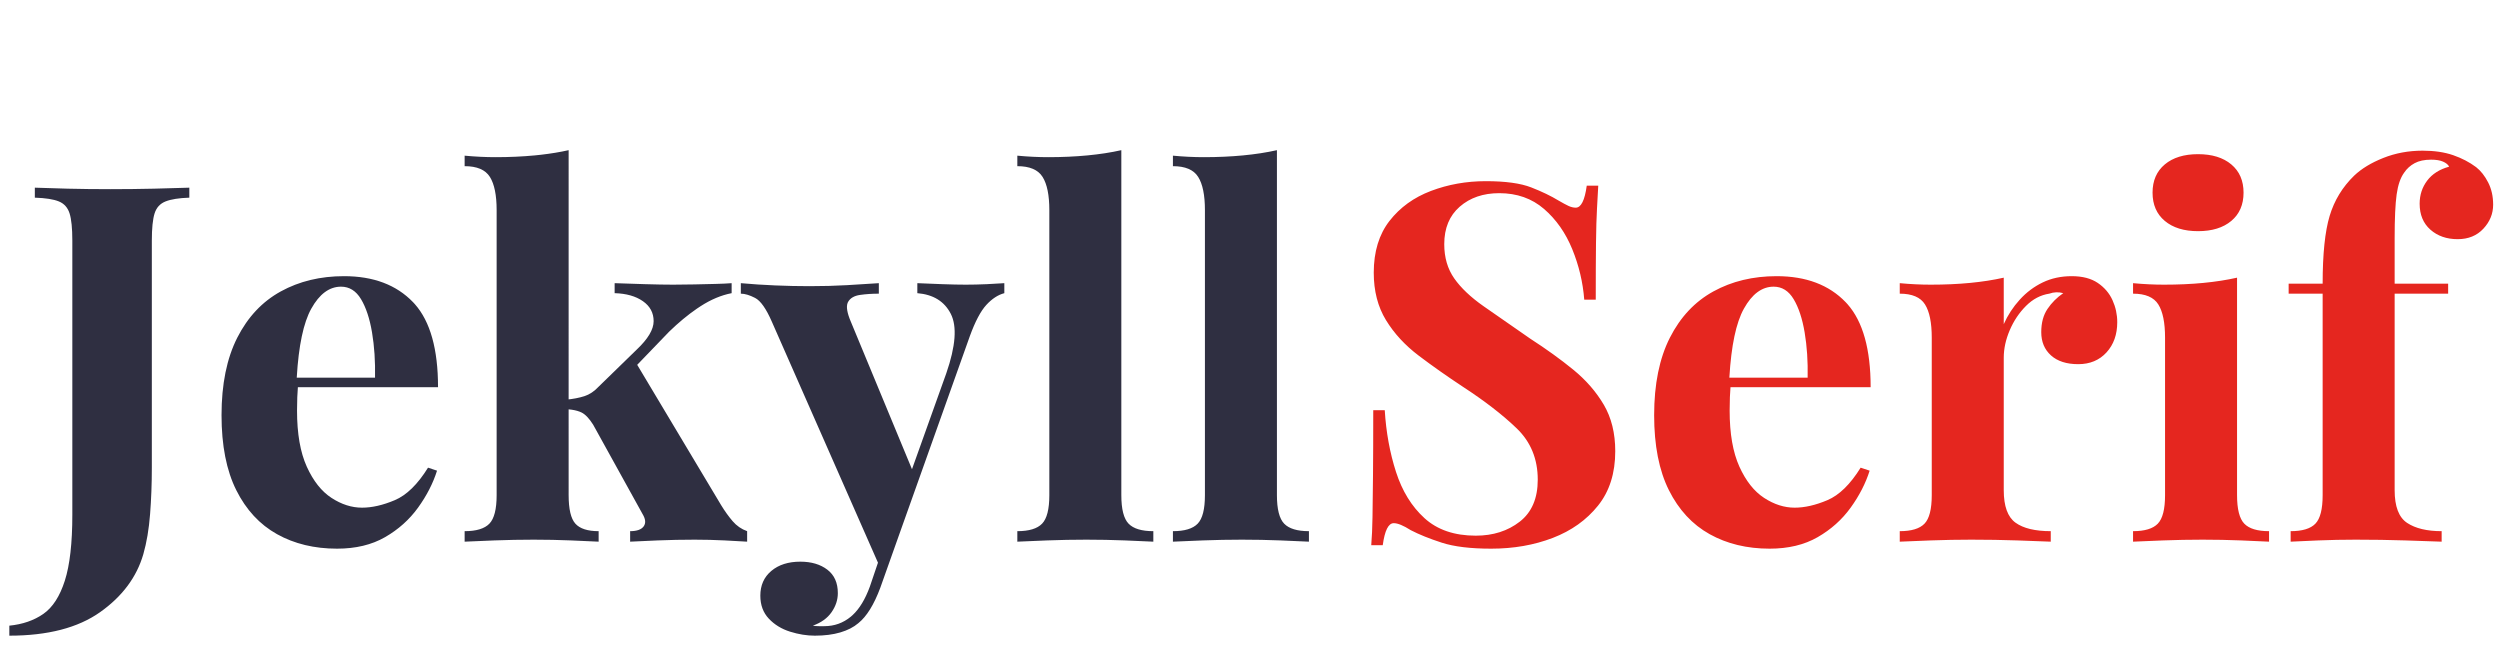
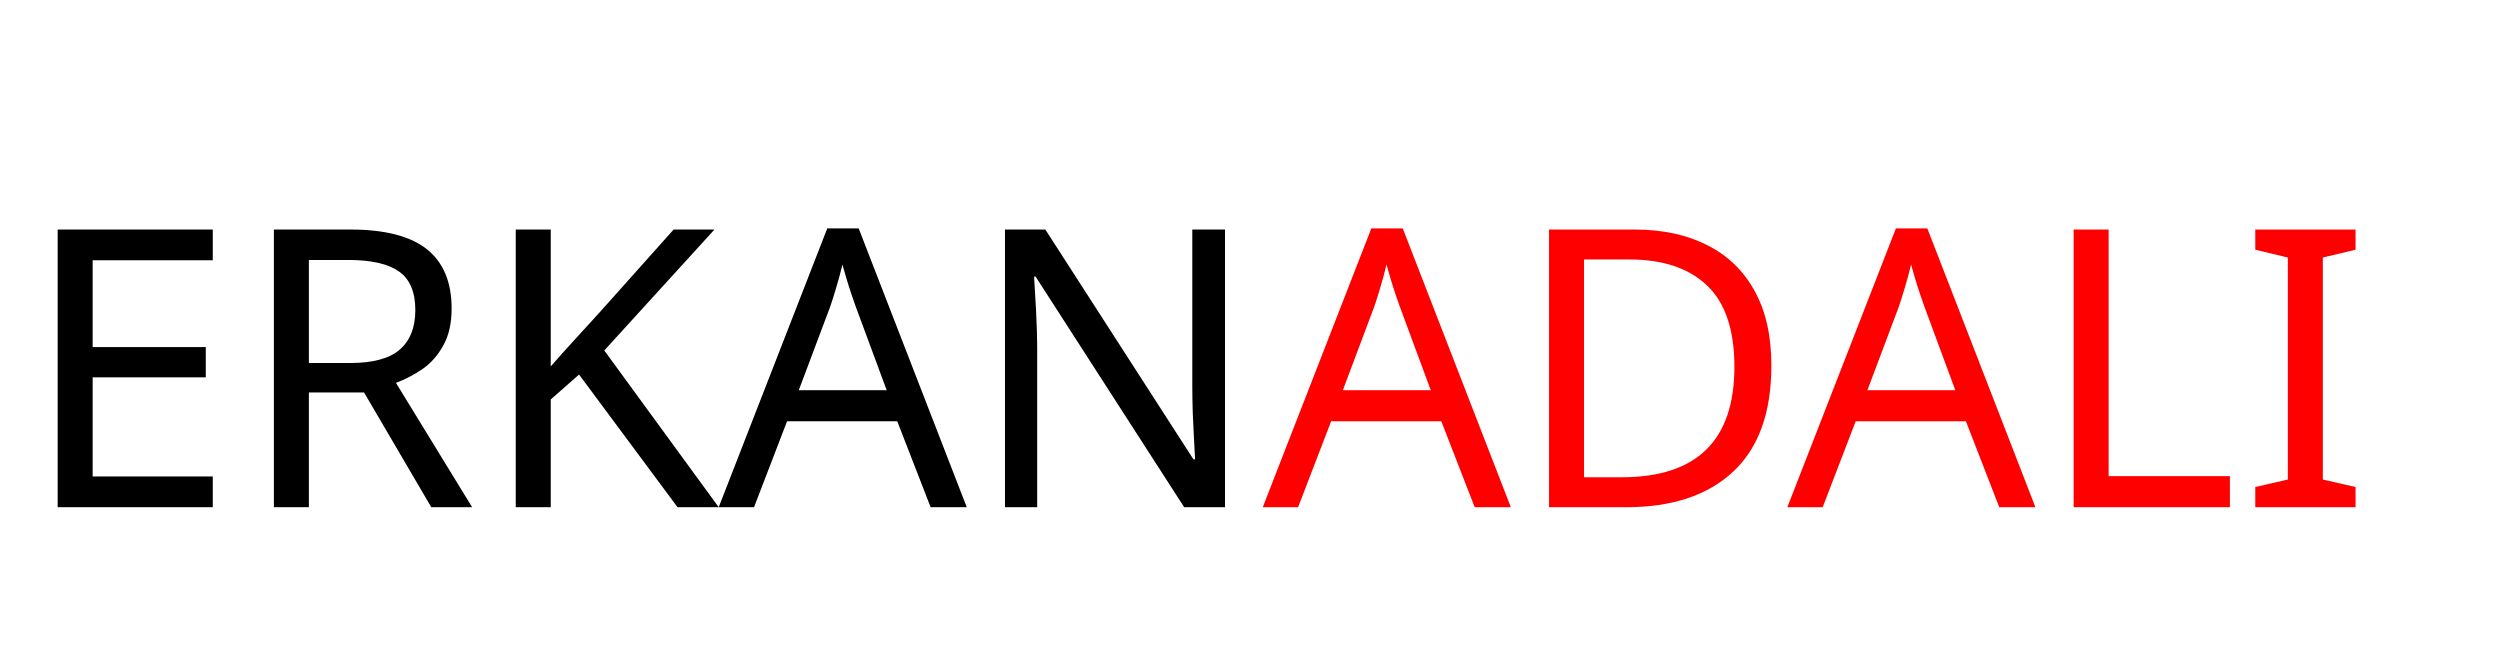
- <svg xmlns="http://www.w3.org/2000/svg" width="240px" height="64px" viewBox="0 0 240 64" version="1.1">
+ <svg xmlns="http://www.w3.org/2000/svg" width="240px" height="64px" viewBox="0 0 240 64" version="1.1" id="svg8">
+   <defs id="defs12" />
  <g id="Page-1" stroke="none" stroke-width="1" fill="none" fill-rule="evenodd">
-     <g id="logo" transform="translate(2, 0)" fill-rule="nonzero">
-       <path id="Jekyll" fill="#2f2f41" d="M-1.104,61.024 C2.576,61.024 5.48,60.272 7.608,58.768 C9.736,57.264 11.12,55.408 11.76,53.2 C12.08,52.08 12.296,50.8 12.408,49.36 C12.52,47.92 12.576,46.44 12.576,44.92 L12.576,44.92 L12.576,23.104 C12.576,21.92 12.664,21.048 12.84,20.488 C13.016,19.928 13.368,19.544 13.896,19.336 C14.424,19.128 15.184,19.008 16.176,18.976 L16.176,18.976 L16.176,18.016 C15.28,18.048 14.152,18.08 12.792,18.112 C11.432,18.144 10.032,18.16 8.592,18.16 C7.152,18.16 5.784,18.144 4.488,18.112 C3.192,18.08 2.144,18.048 1.344,18.016 L1.344,18.016 L1.344,18.976 C2.368,19.008 3.136,19.128 3.648,19.336 C4.16,19.544 4.504,19.928 4.68,20.488 C4.856,21.048 4.944,21.92 4.944,23.104 L4.944,23.104 L4.944,49.408 C4.944,52.128 4.704,54.24 4.224,55.744 C3.744,57.248 3.056,58.312 2.16,58.936 C1.264,59.56 0.176,59.936 -1.104,60.064 L-1.104,60.064 L-1.104,61.024 Z M30.355,52.672 C32.147,52.672 33.683,52.304 34.963,51.568 C36.243,50.832 37.299,49.888 38.131,48.736 C38.963,47.584 39.571,46.4 39.955,45.184 L39.955,45.184 L39.091,44.896 C38.099,46.496 37.035,47.536 35.899,48.016 C34.763,48.496 33.715,48.736 32.755,48.736 C31.763,48.736 30.787,48.424 29.827,47.8 C28.867,47.176 28.075,46.176 27.451,44.8 C26.827,43.424 26.515,41.632 26.515,39.424 C26.515,38.976 26.523,38.544 26.539,38.128 C26.555,37.712 26.579,37.312 26.611,36.928 L26.593,37.168 L40.051,37.168 C40.051,33.532 39.309,30.875 37.826,29.197 L37.651,29.008 C36.051,27.344 33.843,26.512 31.027,26.512 C28.755,26.512 26.731,27 24.955,27.976 C23.179,28.952 21.787,30.432 20.779,32.416 C19.771,34.4 19.267,36.88 19.267,39.856 C19.267,42.768 19.739,45.168 20.683,47.056 C21.627,48.944 22.931,50.352 24.595,51.28 C26.259,52.208 28.179,52.672 30.355,52.672 Z M26.49,36.22 C26.669,33.175 27.133,30.979 27.883,29.632 C28.667,28.224 29.619,27.52 30.739,27.52 C31.539,27.52 32.179,27.92 32.659,28.72 C33.139,29.52 33.491,30.584 33.715,31.912 C33.939,33.24 34.035,34.688 34.003,36.256 L34.003,36.256 L26.487,36.256 L26.49,36.22 Z M69.725,52 L69.725,50.992 C69.181,50.8 68.717,50.48 68.333,50.032 C67.949,49.584 67.581,49.072 67.229,48.496 L67.229,48.496 L59.172,35.023 L62.237,31.84 C63.133,30.972 64.016,30.239 64.888,29.64 L65.261,29.392 C66.253,28.752 67.245,28.336 68.237,28.144 L68.237,28.144 L68.237,27.184 C67.853,27.216 67.341,27.24 66.701,27.256 C66.061,27.272 65.381,27.288 64.661,27.304 C63.941,27.32 63.261,27.328 62.621,27.328 C61.885,27.328 60.989,27.312 59.933,27.28 C58.877,27.248 57.901,27.216 57.005,27.184 L57.005,27.184 L57.005,28.144 C58.125,28.176 59.029,28.432 59.717,28.912 C60.405,29.392 60.749,30.032 60.749,30.832 C60.749,31.632 60.205,32.544 59.117,33.568 L59.117,33.568 L55.469,37.12 C55.053,37.568 54.597,37.872 54.101,38.032 C53.605,38.192 53.021,38.304 52.349,38.368 L52.588,38.342 L52.589,14.416 C51.762,14.603 50.869,14.75 49.909,14.859 L49.325,14.92 C48.141,15.032 46.893,15.088 45.581,15.088 C44.621,15.088 43.629,15.04 42.605,14.944 L42.605,14.944 L42.605,15.952 C43.789,15.952 44.597,16.296 45.029,16.984 C45.461,17.672 45.677,18.736 45.677,20.176 L45.677,20.176 L45.677,47.536 C45.677,48.88 45.445,49.792 44.981,50.272 C44.517,50.752 43.725,50.992 42.605,50.992 L42.605,50.992 L42.605,52 C43.245,51.968 44.197,51.928 45.461,51.88 C46.725,51.832 47.981,51.808 49.229,51.808 C50.445,51.808 51.637,51.832 52.805,51.88 C53.973,51.928 54.861,51.968 55.469,52 L55.469,52 L55.469,50.992 C54.413,50.992 53.669,50.752 53.237,50.272 C52.805,49.792 52.589,48.88 52.589,47.536 L52.589,47.536 L52.588,39.298 L52.602,39.298 C53.012,39.336 53.36,39.41 53.648,39.521 L53.813,39.592 C54.181,39.768 54.557,40.16 54.941,40.768 L54.941,40.768 L59.693,49.36 C59.981,49.84 60.013,50.232 59.789,50.536 C59.565,50.84 59.133,50.992 58.493,50.992 L58.493,50.992 L58.493,52 C59.069,51.968 59.949,51.928 61.133,51.88 C62.317,51.832 63.501,51.808 64.685,51.808 C65.645,51.808 66.605,51.832 67.565,51.88 C68.525,51.928 69.245,51.968 69.725,52 L69.725,52 Z M76.224,61.024 C77.152,61.024 77.968,60.92 78.672,60.712 C79.376,60.504 79.952,60.208 80.4,59.824 C81.2,59.184 81.904,58.048 82.512,56.416 L82.512,56.416 L84.336,51.28 L91.104,32.272 C91.616,30.864 92.144,29.864 92.688,29.272 C93.232,28.68 93.808,28.304 94.416,28.144 L94.416,28.144 L94.416,27.184 C94,27.216 93.44,27.248 92.736,27.28 C92.032,27.312 91.36,27.328 90.72,27.328 C90.08,27.328 89.328,27.312 88.464,27.28 C87.6,27.248 86.8,27.216 86.064,27.184 L86.064,27.184 L86.064,28.144 C87.6,28.272 88.672,28.936 89.28,30.136 C89.888,31.336 89.744,33.232 88.848,35.824 L88.848,35.824 L85.55,45.046 L79.68,30.88 C79.325,30.053 79.223,29.451 79.373,29.074 L79.416,28.984 C79.624,28.616 80.008,28.392 80.568,28.312 C81.128,28.232 81.728,28.192 82.368,28.192 L82.368,28.192 L82.368,27.184 C81.408,27.248 80.384,27.312 79.296,27.376 C78.208,27.44 77.008,27.472 75.696,27.472 C74.64,27.472 73.544,27.448 72.408,27.4 C71.272,27.352 70.176,27.28 69.12,27.184 L69.12,27.184 L69.12,28.192 C69.504,28.192 69.96,28.328 70.488,28.6 C71.016,28.872 71.552,29.632 72.096,30.88 L72.096,30.88 L82.285,54.018 L81.504,56.32 C81.061,57.531 80.509,58.442 79.847,59.053 L79.68,59.2 C78.944,59.808 78.096,60.112 77.136,60.112 L77.136,60.112 L76.608,60.112 C76.384,60.112 76.192,60.096 76.032,60.064 C76.832,59.776 77.432,59.344 77.832,58.768 C78.232,58.192 78.432,57.584 78.432,56.944 C78.432,55.952 78.096,55.2 77.424,54.688 C76.752,54.176 75.888,53.92 74.832,53.92 C73.68,53.92 72.752,54.216 72.048,54.808 C71.344,55.4 70.992,56.192 70.992,57.184 C70.992,58.08 71.264,58.816 71.808,59.392 C72.352,59.968 73.032,60.384 73.848,60.64 C74.664,60.896 75.456,61.024 76.224,61.024 Z M108.72,52 L108.72,50.992 C107.6,50.992 106.808,50.752 106.344,50.272 C105.88,49.792 105.648,48.88 105.648,47.536 L105.648,47.536 L105.648,14.416 C104.656,14.64 103.568,14.808 102.384,14.92 C101.2,15.032 99.952,15.088 98.64,15.088 C97.68,15.088 96.688,15.04 95.664,14.944 L95.664,14.944 L95.664,15.952 C96.848,15.952 97.656,16.296 98.088,16.984 C98.52,17.672 98.736,18.736 98.736,20.176 L98.736,20.176 L98.736,47.536 C98.736,48.88 98.504,49.792 98.04,50.272 C97.576,50.752 96.784,50.992 95.664,50.992 L95.664,50.992 L95.664,52 C96.304,51.968 97.256,51.928 98.52,51.88 C99.784,51.832 101.04,51.808 102.288,51.808 C103.536,51.808 104.768,51.832 105.984,51.88 C107.2,51.928 108.112,51.968 108.72,52 L108.72,52 Z M123.657,52 L123.657,50.992 C122.537,50.992 121.745,50.752 121.281,50.272 C120.817,49.792 120.585,48.88 120.585,47.536 L120.585,47.536 L120.585,14.416 C119.593,14.64 118.505,14.808 117.321,14.92 C116.137,15.032 114.889,15.088 113.577,15.088 C112.617,15.088 111.625,15.04 110.601,14.944 L110.601,14.944 L110.601,15.952 C111.785,15.952 112.593,16.296 113.025,16.984 C113.457,17.672 113.673,18.736 113.673,20.176 L113.673,20.176 L113.673,47.536 C113.673,48.88 113.441,49.792 112.977,50.272 C112.513,50.752 111.721,50.992 110.601,50.992 L110.601,50.992 L110.601,52 C111.241,51.968 112.193,51.928 113.457,51.88 C114.721,51.832 115.977,51.808 117.225,51.808 C118.473,51.808 119.705,51.832 120.921,51.88 C122.137,51.928 123.049,51.968 123.657,52 L123.657,52 Z" />
-       <path id="Serif" fill="#E5261F" d="M141.16,52.672 C143.304,52.672 145.272,52.328 147.064,51.64 C148.856,50.952 150.304,49.92 151.408,48.544 C152.512,47.168 153.064,45.424 153.064,43.312 C153.064,41.584 152.696,40.096 151.96,38.848 C151.224,37.6 150.248,36.48 149.032,35.488 C147.816,34.496 146.44,33.504 144.904,32.512 C143.144,31.296 141.648,30.256 140.416,29.392 C139.184,28.528 138.248,27.64 137.608,26.728 C136.968,25.816 136.648,24.72 136.648,23.44 C136.648,21.904 137.144,20.704 138.136,19.84 C139.128,18.976 140.392,18.544 141.928,18.544 C143.624,18.544 145.056,19.048 146.224,20.056 C147.392,21.064 148.296,22.352 148.936,23.92 C149.576,25.488 149.96,27.104 150.088,28.768 L150.088,28.768 L151.192,28.768 C151.192,26.528 151.2,24.72 151.216,23.344 C151.232,21.968 151.264,20.856 151.312,20.008 C151.36,19.16 151.4,18.432 151.432,17.824 L151.432,17.824 L150.328,17.824 C150.136,19.232 149.784,19.936 149.272,19.936 C149.048,19.936 148.816,19.88 148.576,19.768 C148.336,19.656 148.024,19.488 147.64,19.264 C146.904,18.816 146.024,18.392 145,17.992 C143.976,17.592 142.52,17.392 140.632,17.392 C138.776,17.392 137.024,17.704 135.376,18.328 C133.728,18.952 132.4,19.912 131.392,21.208 C130.384,22.504 129.88,24.16 129.88,26.176 C129.88,27.936 130.272,29.456 131.056,30.736 C131.84,32.016 132.888,33.152 134.2,34.144 C135.512,35.136 136.92,36.128 138.424,37.12 C140.536,38.496 142.264,39.832 143.608,41.128 C144.952,42.424 145.624,44.064 145.624,46.048 C145.624,47.84 145.048,49.184 143.896,50.08 C142.744,50.976 141.336,51.424 139.672,51.424 C137.624,51.424 135.984,50.864 134.752,49.744 C133.52,48.624 132.608,47.144 132.016,45.304 C131.424,43.464 131.064,41.488 130.936,39.376 L130.936,39.376 L129.832,39.376 C129.832,41.904 129.824,43.992 129.808,45.64 C129.792,47.288 129.776,48.624 129.76,49.648 C129.744,50.672 129.704,51.568 129.64,52.336 L129.64,52.336 L130.744,52.336 C130.936,50.928 131.288,50.224 131.8,50.224 C132.184,50.224 132.728,50.448 133.432,50.896 C134.232,51.312 135.224,51.712 136.408,52.096 C137.592,52.48 139.176,52.672 141.16,52.672 Z M167.886,52.672 C169.678,52.672 171.214,52.304 172.494,51.568 C173.774,50.832 174.83,49.888 175.662,48.736 C176.494,47.584 177.102,46.4 177.486,45.184 L177.486,45.184 L176.622,44.896 C175.63,46.496 174.566,47.536 173.43,48.016 C172.294,48.496 171.246,48.736 170.286,48.736 C169.294,48.736 168.318,48.424 167.358,47.8 C166.398,47.176 165.606,46.176 164.982,44.8 C164.358,43.424 164.046,41.632 164.046,39.424 C164.046,38.976 164.054,38.544 164.07,38.128 C164.086,37.712 164.11,37.312 164.142,36.928 L164.124,37.168 L177.582,37.168 C177.582,33.532 176.84,30.875 175.357,29.197 L175.182,29.008 C173.582,27.344 171.374,26.512 168.558,26.512 C166.286,26.512 164.262,27 162.486,27.976 C160.71,28.952 159.318,30.432 158.31,32.416 C157.302,34.4 156.798,36.88 156.798,39.856 C156.798,42.768 157.27,45.168 158.214,47.056 C159.158,48.944 160.462,50.352 162.126,51.28 C163.79,52.208 165.71,52.672 167.886,52.672 Z M164.021,36.22 C164.2,33.175 164.664,30.979 165.414,29.632 C166.198,28.224 167.15,27.52 168.27,27.52 C169.07,27.52 169.71,27.92 170.19,28.72 C170.67,29.52 171.022,30.584 171.246,31.912 C171.47,33.24 171.566,34.688 171.534,36.256 L171.534,36.256 L164.018,36.256 L164.021,36.22 Z M194.872,52 L194.872,50.992 C193.368,50.992 192.24,50.72 191.488,50.176 C190.736,49.632 190.36,48.592 190.36,47.056 L190.36,47.056 L190.36,34.336 C190.36,33.472 190.552,32.592 190.936,31.696 C191.32,30.8 191.84,30.024 192.496,29.368 C193.152,28.712 193.896,28.32 194.728,28.192 C195.176,28.032 195.624,28.016 196.072,28.144 C195.464,28.56 194.96,29.064 194.56,29.656 C194.16,30.248 193.96,30.992 193.96,31.888 C193.96,32.816 194.272,33.56 194.896,34.12 C195.52,34.68 196.392,34.96 197.512,34.96 C198.632,34.96 199.536,34.584 200.224,33.832 C200.912,33.08 201.256,32.112 201.256,30.928 C201.256,30.192 201.104,29.488 200.8,28.816 C200.496,28.144 200.024,27.592 199.384,27.16 C198.744,26.728 197.912,26.512 196.888,26.512 C195.864,26.512 194.936,26.712 194.104,27.112 C193.272,27.512 192.536,28.064 191.896,28.768 C191.256,29.472 190.744,30.256 190.36,31.12 L190.36,31.12 L190.36,26.656 C189.368,26.88 188.288,27.048 187.12,27.16 C185.952,27.272 184.696,27.328 183.352,27.328 C182.392,27.328 181.4,27.28 180.376,27.184 L180.376,27.184 L180.376,28.192 C181.56,28.192 182.368,28.536 182.8,29.224 C183.232,29.912 183.448,30.976 183.448,32.416 L183.448,32.416 L183.448,47.536 C183.448,48.88 183.216,49.792 182.752,50.272 C182.288,50.752 181.496,50.992 180.376,50.992 L180.376,50.992 L180.376,52 C181.048,51.968 182.04,51.928 183.352,51.88 C184.664,51.832 185.96,51.808 187.24,51.808 C188.776,51.808 190.248,51.832 191.656,51.88 C193.064,51.928 194.136,51.968 194.872,52 L194.872,52 Z M209.013,22.192 C210.357,22.192 211.421,21.864 212.205,21.208 C212.989,20.552 213.381,19.648 213.381,18.496 C213.381,17.344 212.989,16.44 212.205,15.784 C211.421,15.128 210.357,14.8 209.013,14.8 C207.669,14.8 206.605,15.128 205.821,15.784 C205.037,16.44 204.645,17.344 204.645,18.496 C204.645,19.648 205.037,20.552 205.821,21.208 C206.605,21.864 207.669,22.192 209.013,22.192 Z M215.829,52 L215.829,50.992 C214.709,50.992 213.917,50.752 213.453,50.272 C212.989,49.792 212.757,48.88 212.757,47.536 L212.757,47.536 L212.757,26.656 C211.765,26.88 210.685,27.048 209.517,27.16 C208.349,27.272 207.093,27.328 205.749,27.328 C204.789,27.328 203.797,27.28 202.773,27.184 L202.773,27.184 L202.773,28.192 C203.957,28.192 204.765,28.536 205.197,29.224 C205.629,29.912 205.845,30.976 205.845,32.416 L205.845,32.416 L205.845,47.536 C205.845,48.88 205.613,49.792 205.149,50.272 C204.685,50.752 203.893,50.992 202.773,50.992 L202.773,50.992 L202.773,52 C203.413,51.968 204.373,51.928 205.653,51.88 C206.933,51.832 208.197,51.808 209.445,51.808 C210.693,51.808 211.925,51.832 213.141,51.88 C214.357,51.928 215.253,51.968 215.829,52 L215.829,52 Z M232.398,52 L232.398,50.992 C230.99,50.992 229.886,50.728 229.086,50.2 C228.286,49.672 227.886,48.624 227.886,47.056 L227.886,47.056 L227.886,28.192 L233.022,28.192 L233.022,27.232 L227.886,27.232 L227.886,22.864 C227.886,20.976 227.95,19.576 228.078,18.664 C228.206,17.752 228.446,17.056 228.798,16.576 C229.054,16.192 229.39,15.888 229.806,15.664 C230.222,15.44 230.75,15.328 231.39,15.328 C231.87,15.328 232.254,15.392 232.542,15.52 C232.83,15.648 233.022,15.808 233.118,16 C232.19,16.256 231.486,16.704 231.006,17.344 C230.526,17.984 230.286,18.72 230.286,19.552 C230.286,20.608 230.63,21.44 231.318,22.048 C232.006,22.656 232.878,22.96 233.934,22.96 C234.958,22.96 235.782,22.624 236.406,21.952 C237.03,21.28 237.342,20.512 237.342,19.648 C237.342,18.848 237.182,18.136 236.862,17.512 C236.542,16.888 236.158,16.4 235.71,16.048 C235.07,15.568 234.334,15.184 233.502,14.896 C232.67,14.608 231.694,14.464 230.574,14.464 C229.23,14.464 227.974,14.696 226.806,15.16 C225.638,15.624 224.702,16.192 223.998,16.864 C222.878,17.952 222.094,19.24 221.646,20.728 C221.198,22.216 220.974,24.384 220.974,27.232 L220.974,27.232 L217.71,27.232 L217.71,28.192 L220.974,28.192 L220.974,47.536 C220.974,48.88 220.742,49.792 220.278,50.272 C219.814,50.752 219.022,50.992 217.902,50.992 L217.902,50.992 L217.902,52 C218.51,51.968 219.398,51.928 220.566,51.88 C221.734,51.832 222.926,51.808 224.142,51.808 C225.806,51.808 227.39,51.832 228.894,51.88 C230.398,51.928 231.566,51.968 232.398,52 L232.398,52 Z" />
-     </g>
+     <text xml:space="preserve" style="font-style:normal;font-weight:normal;font-size:37.333px;line-height:1.25;font-family:sans-serif;fill:#000000;fill-opacity:1;stroke:none" x="1.911" y="48.692" id="text3030">
+       <tspan id="tspan3028" x="1.911" y="48.692" style="font-size:37.333px">ERKAN<tspan style="fill:#ff0000;fill-opacity:1" id="tspan26391">ADALI</tspan>
+       </tspan>
+     </text>
  </g>
</svg>
